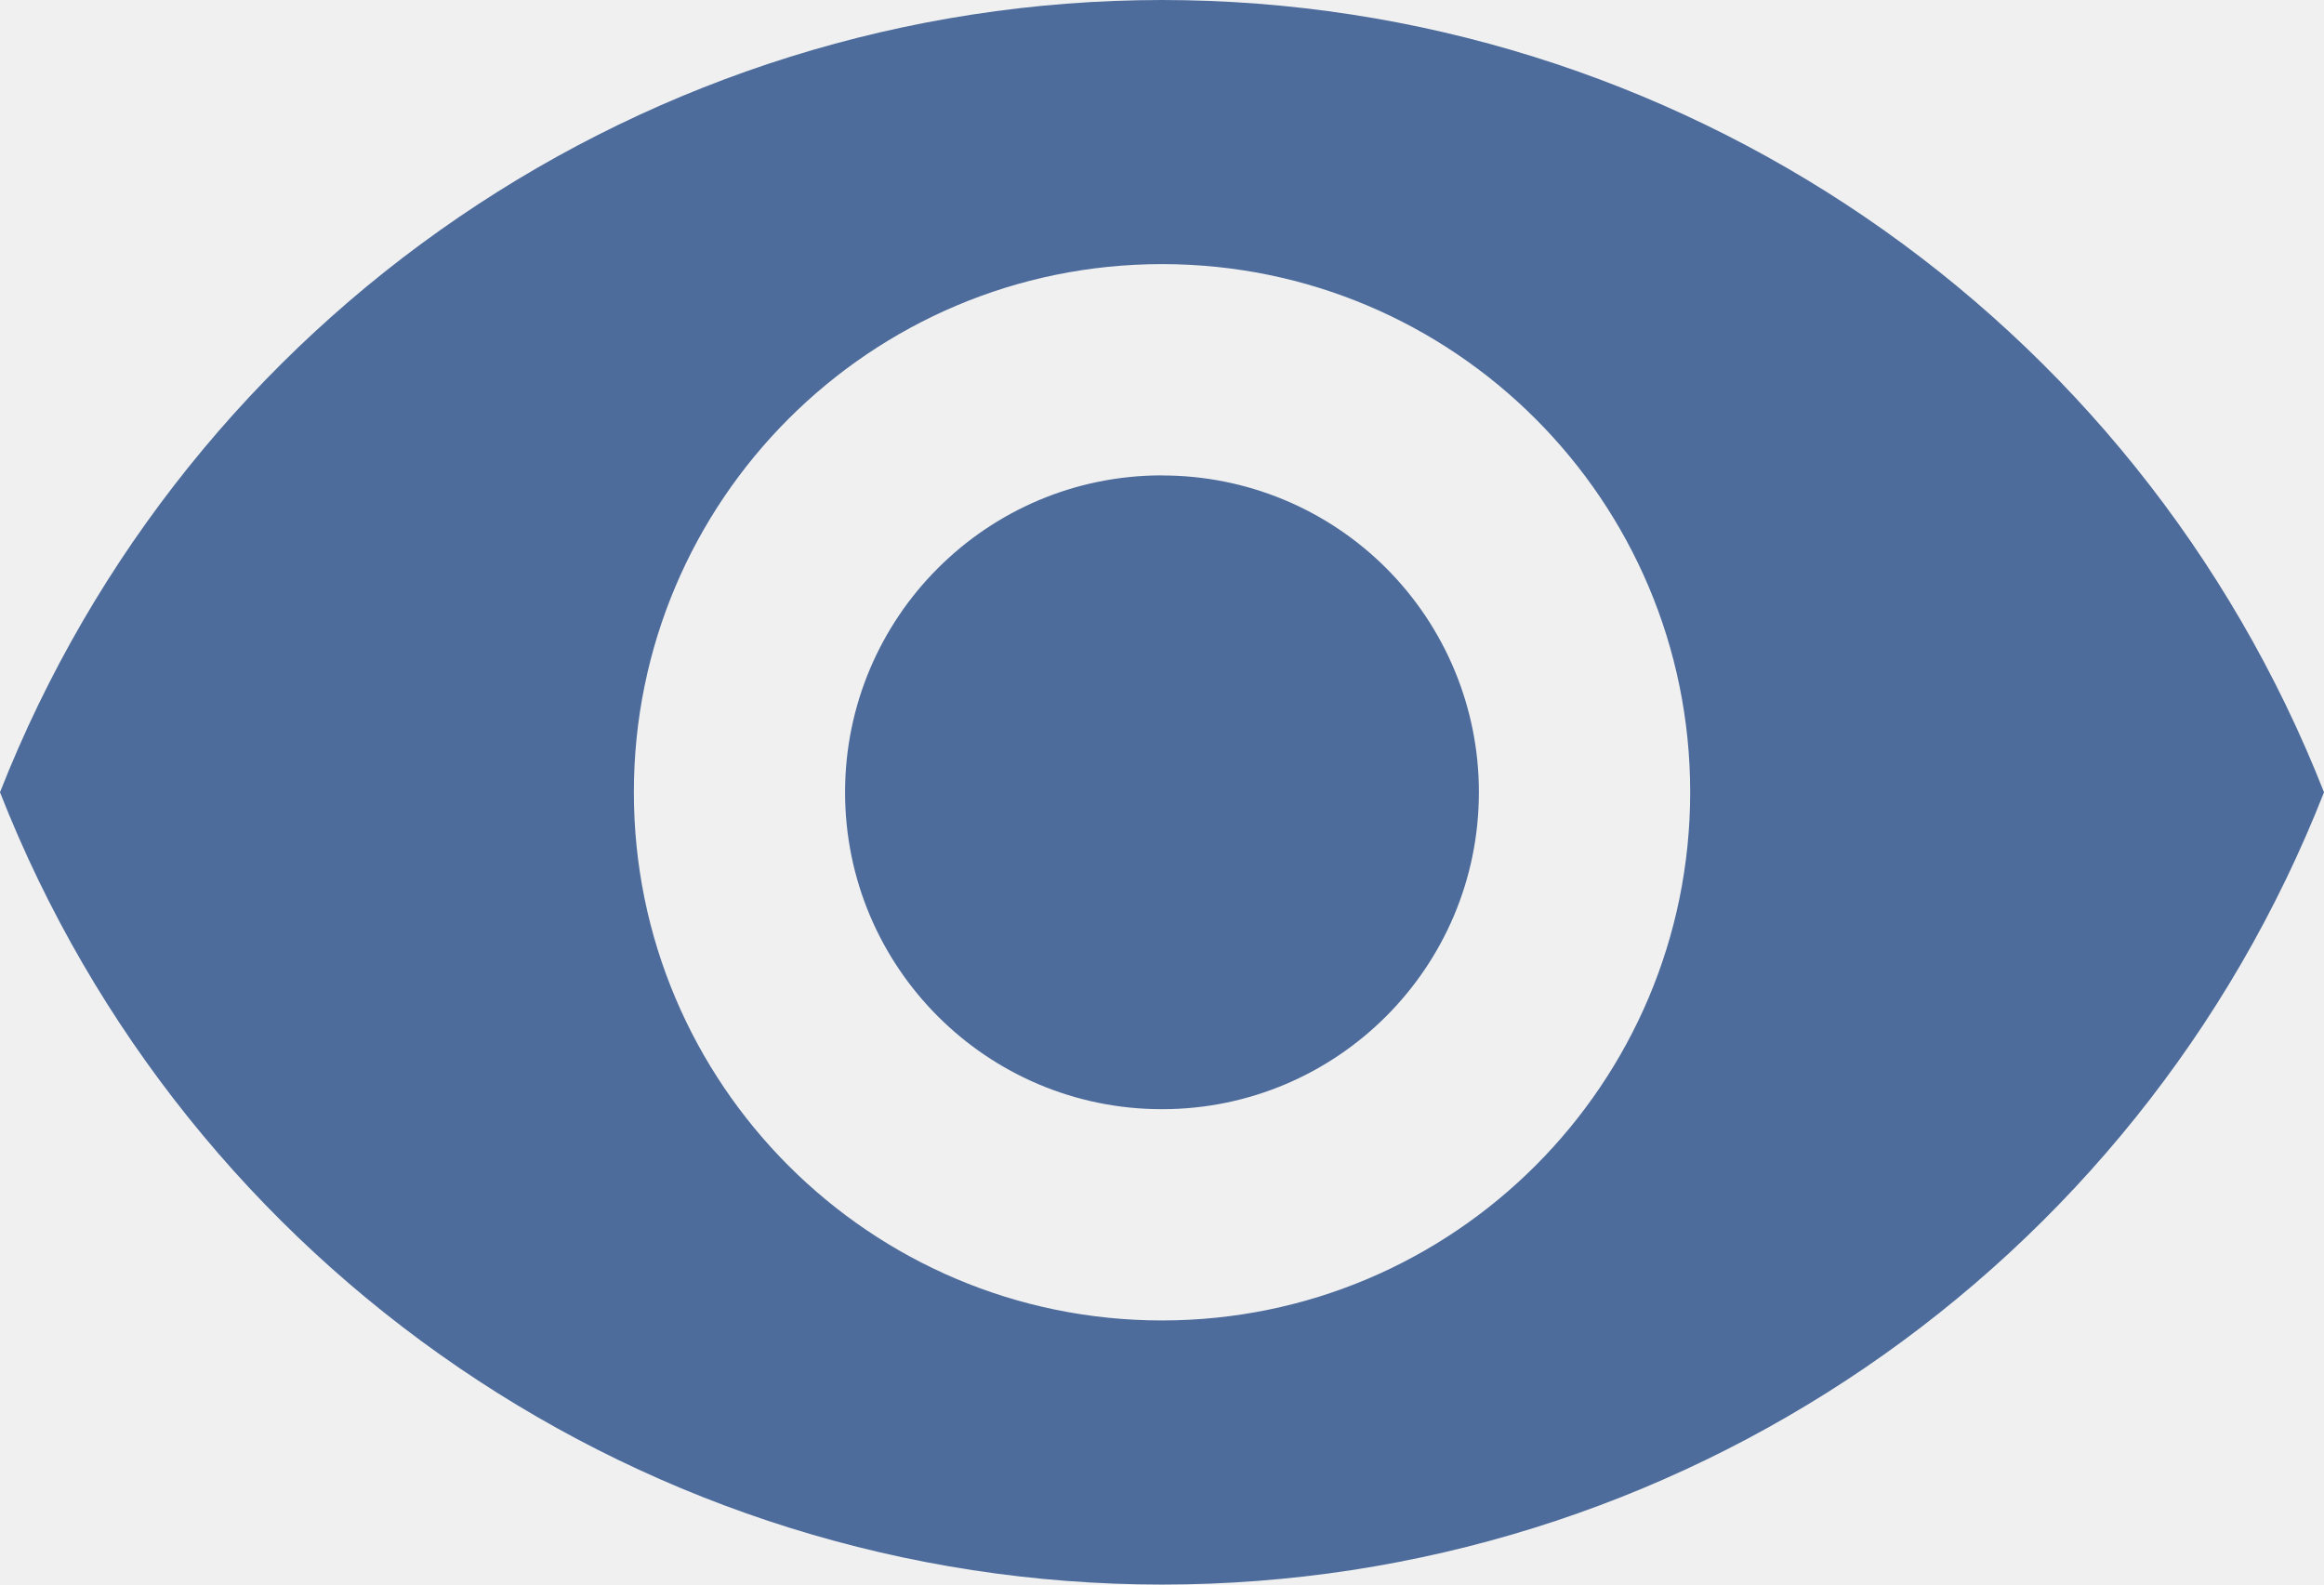
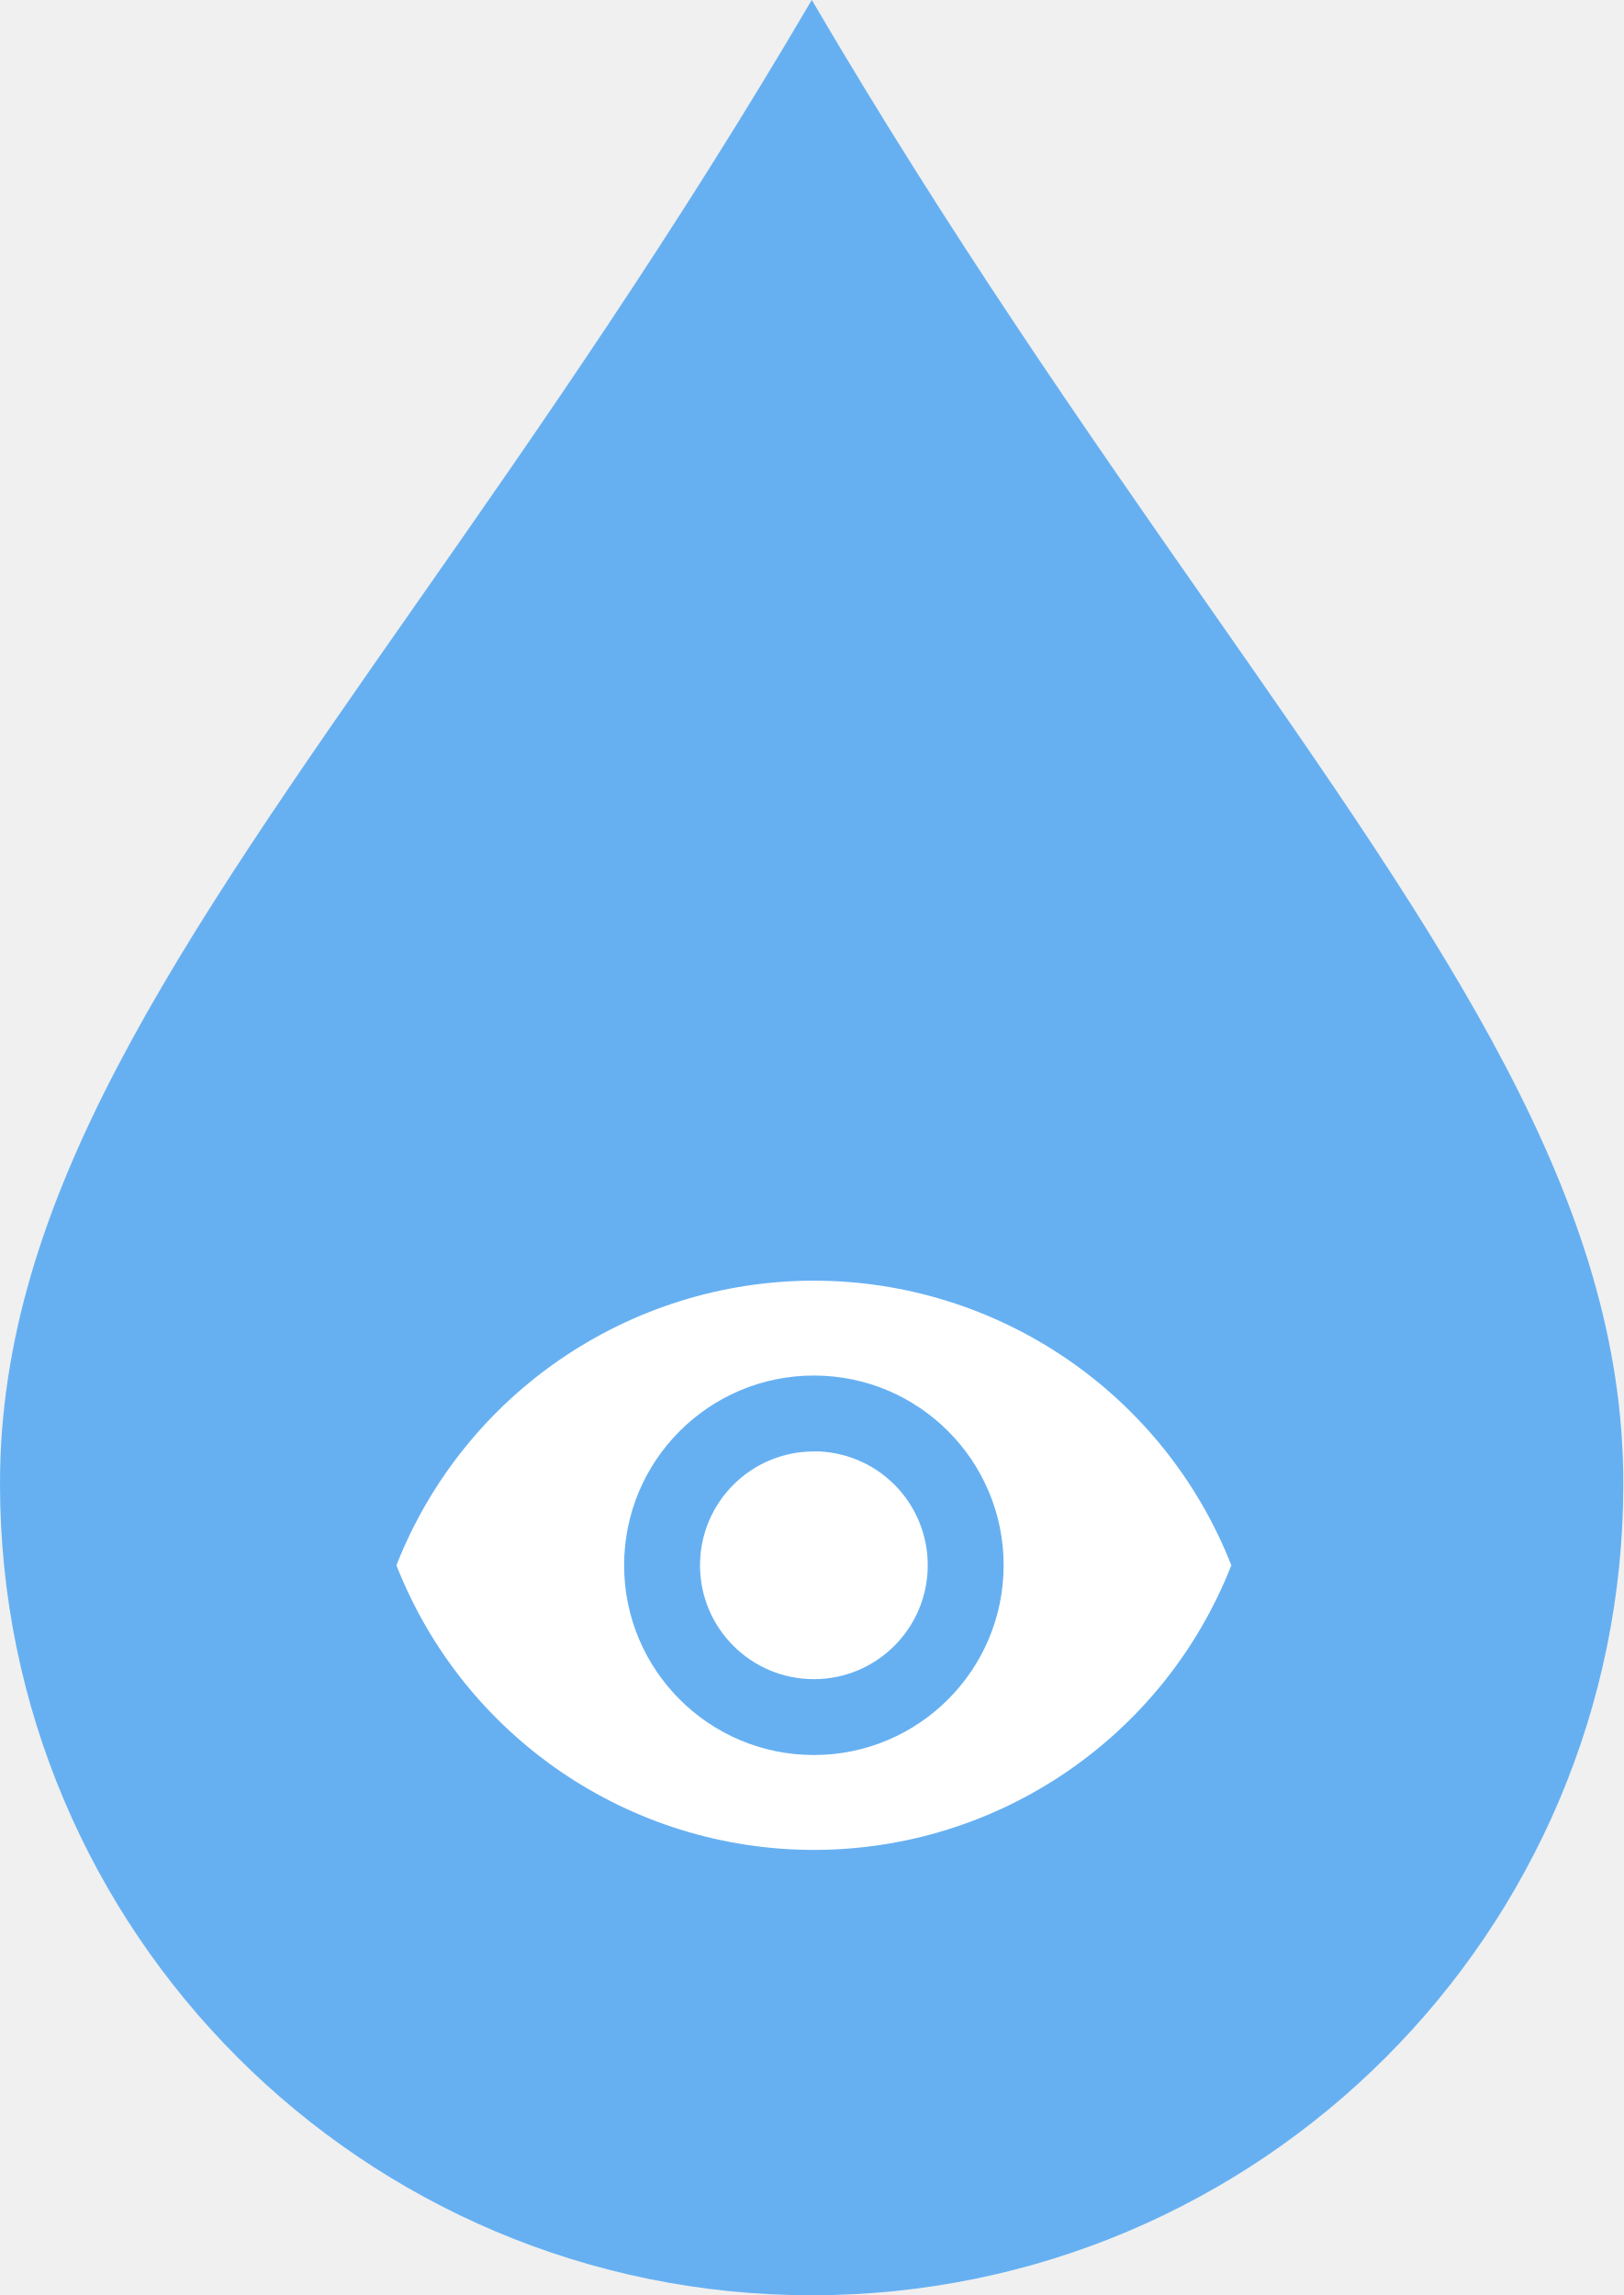
- <svg xmlns="http://www.w3.org/2000/svg" width="48.635" height="33.16" viewBox="0 0 48.635 33.16">
-   <path id="Icon_material-remove-red-eye" data-name="Icon material-remove-red-eye" d="M25.817,6.75A26.145,26.145,0,0,0,1.5,23.33a26.123,26.123,0,0,0,48.635,0A26.145,26.145,0,0,0,25.817,6.75Zm0,27.633A11.053,11.053,0,1,1,36.871,23.33,11.057,11.057,0,0,1,25.817,34.383Zm0-17.685a6.632,6.632,0,1,0,6.632,6.632A6.623,6.623,0,0,0,25.817,16.7Z" transform="translate(-1.5 -6.75)" fill="#4d6c9c" />
+ <svg xmlns="http://www.w3.org/2000/svg" width="73.709" height="104.211" viewBox="0 0 73.709 104.211">
+   <defs>
+     <clipPath id="clip-path">
+       <rect id="Rectangle_2552" data-name="Rectangle 2552" width="73.709" height="104.211" fill="none" />
+     </clipPath>
+   </defs>
+   <g id="Group_15717" data-name="Group 15717" transform="translate(-508 -1198)">
+     <g id="Group_14112" data-name="Group 14112" transform="translate(508 1198)">
+       <g id="Group_14111" data-name="Group 14111" transform="translate(0 0)" clip-path="url(#clip-path)">
+         <path id="Path_27661" data-name="Path 27661" d="M36.862,0c6.207,10.6,12.4,19.467,17.972,27.449,10.945,15.675,18.875,27,18.875,39.92A36.854,36.854,0,0,1,0,67.369c0-12.916,7.919-24.245,18.879-39.92C24.467,19.465,30.643,10.6,36.858,0Z" transform="translate(0 0)" fill="#66b0f2" />
+       </g>
+     </g>
+     <path id="Icon_material-remove-red-eye" data-name="Icon material-remove-red-eye" d="M20.455,6.75A20.38,20.38,0,0,0,1.5,19.674a20.362,20.362,0,0,0,37.91,0A20.38,20.38,0,0,0,20.455,6.75Zm0,21.54a8.616,8.616,0,1,1,8.616-8.616A8.619,8.619,0,0,1,20.455,28.29Zm0-13.785a5.17,5.17,0,1,0,5.17,5.17A5.163,5.163,0,0,0,20.455,14.5Z" transform="translate(524.5 1249.402)" fill="#fff" />
+   </g>
</svg>
